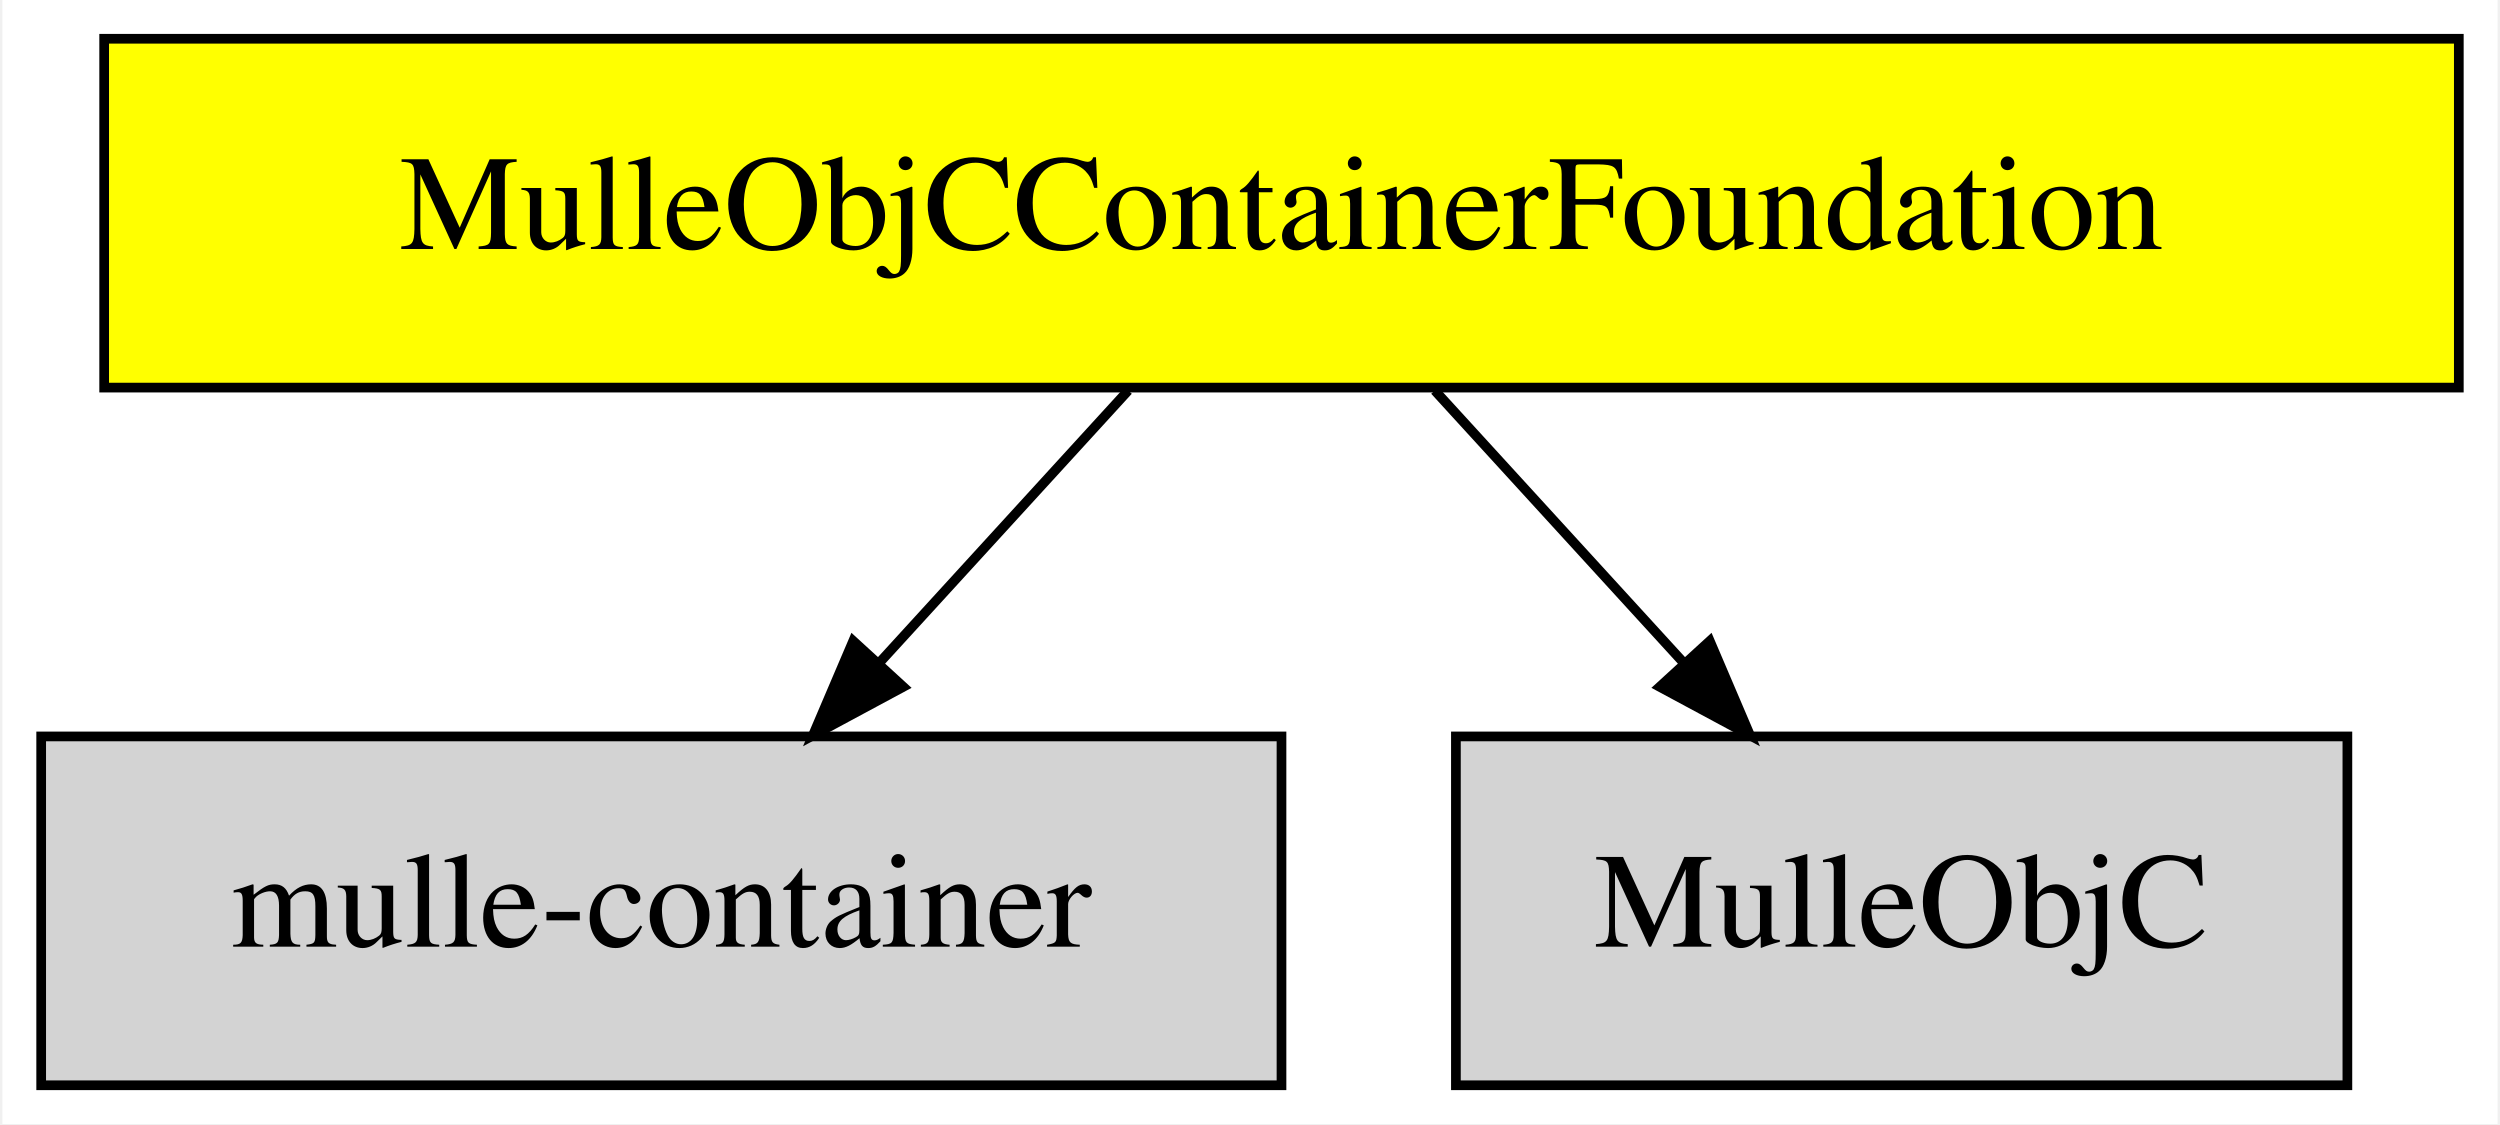
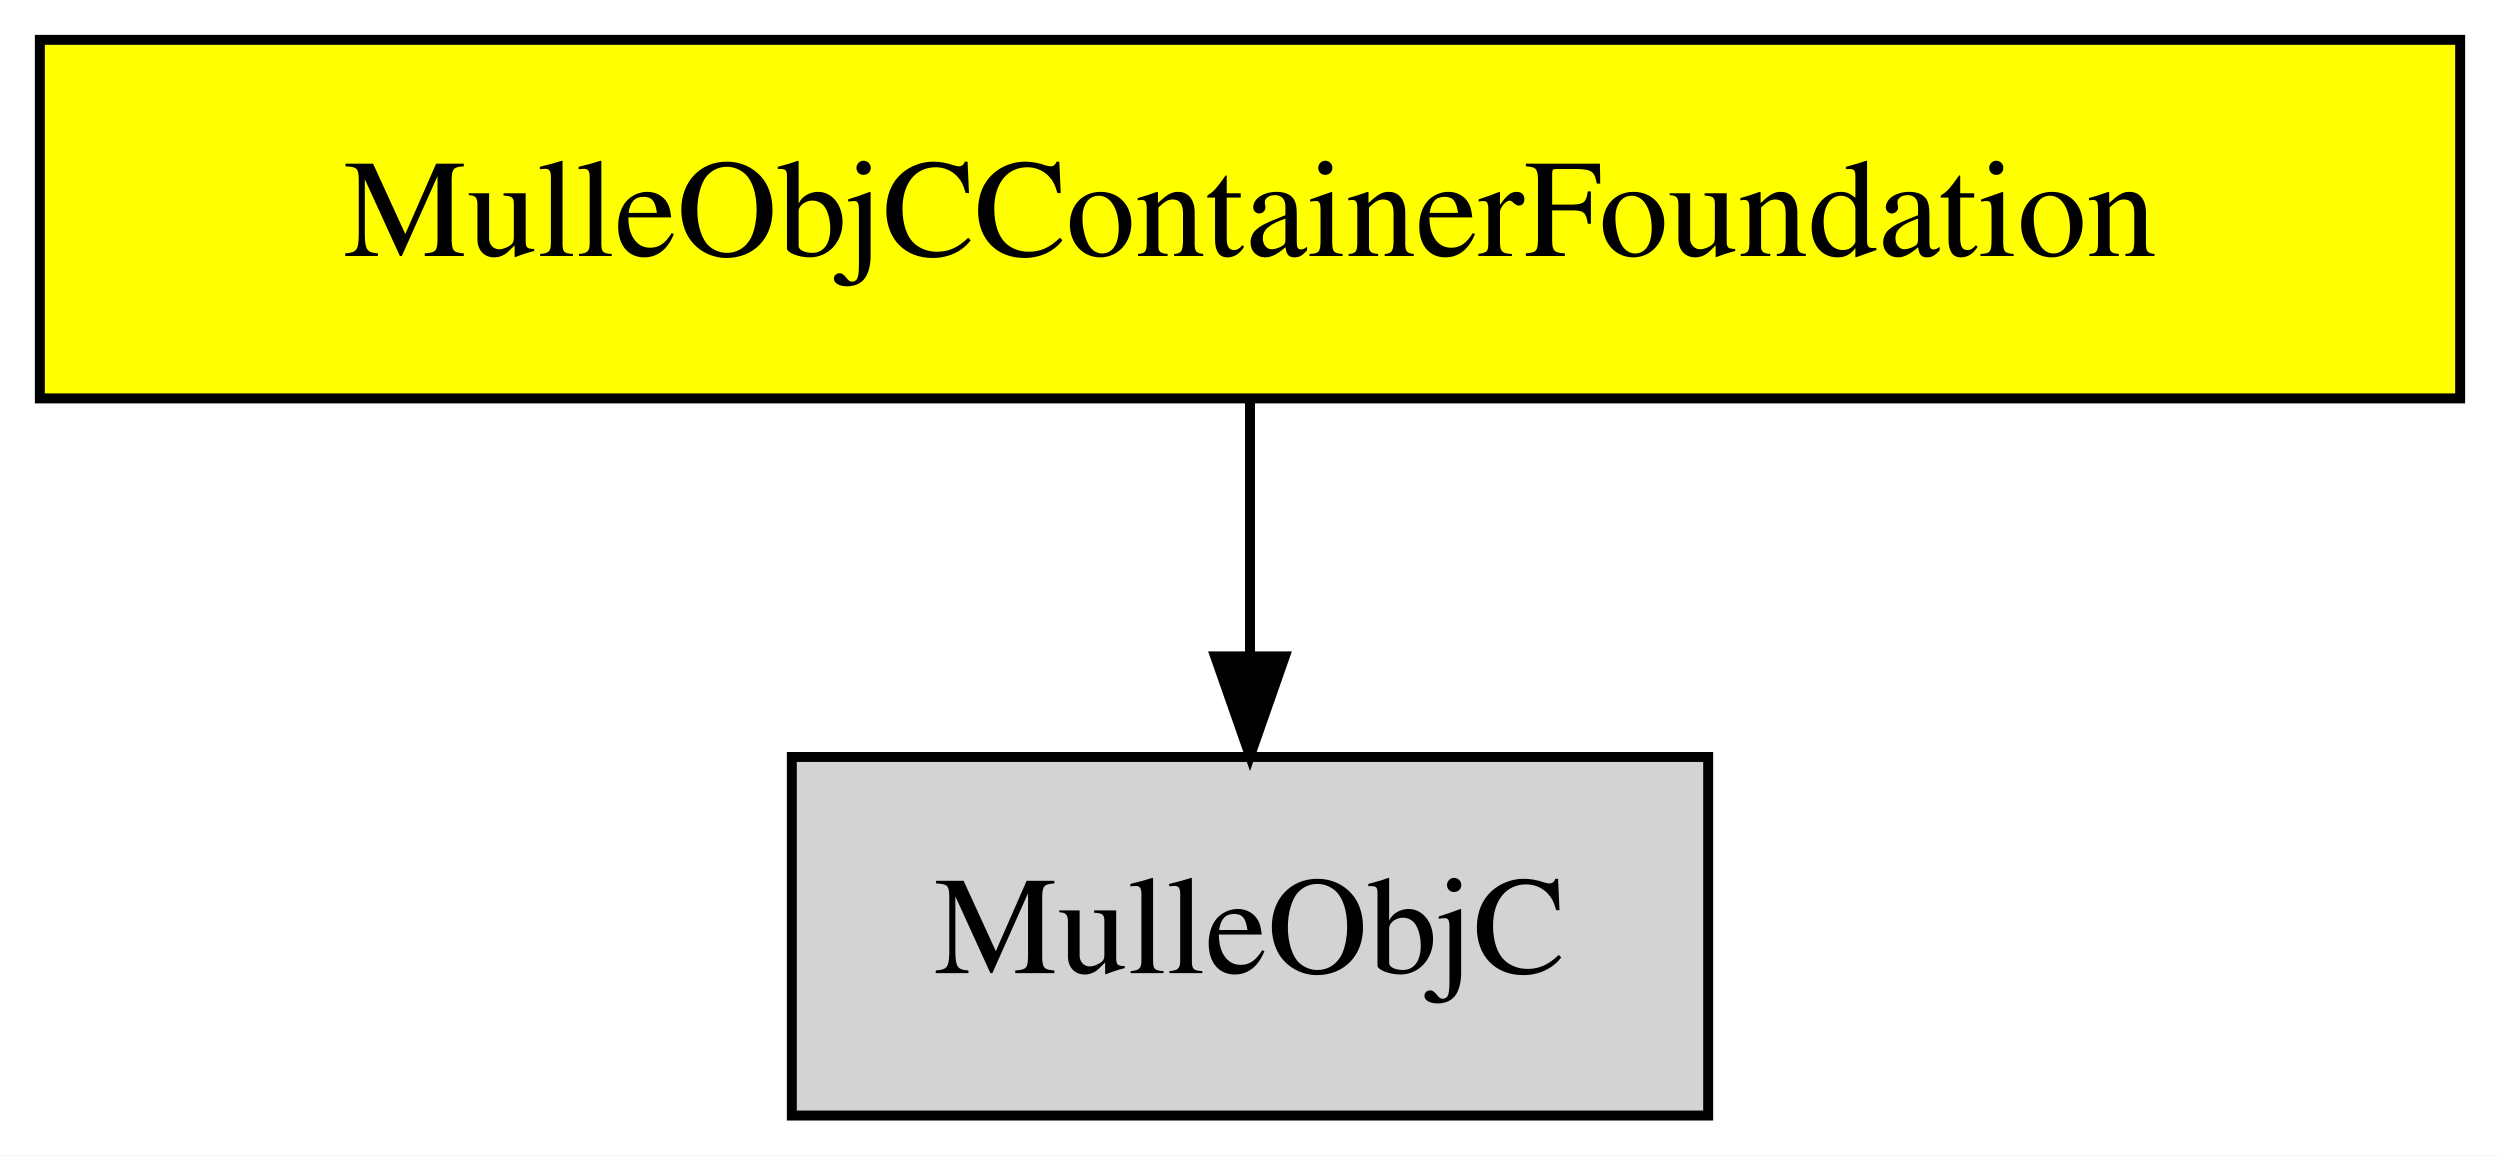
- <svg xmlns="http://www.w3.org/2000/svg" xmlns:xlink="http://www.w3.org/1999/xlink" width="258pt" height="116pt" viewBox="0.00 0.00 257.50 116.00">
+ <svg xmlns="http://www.w3.org/2000/svg" xmlns:xlink="http://www.w3.org/1999/xlink" width="251pt" height="116pt" viewBox="0.00 0.00 251.00 116.00">
  <g id="graph0" class="graph" transform="scale(1 1) rotate(0) translate(4 112)">
-     <polygon fill="white" stroke="transparent" points="-4,4 -4,-112 253.5,-112 253.5,4 -4,4" />
+     <polygon fill="white" stroke="transparent" points="-4,4 -4,-112 247,-112 247,4 -4,4" />
    <g id="node1" class="node">
-       <polygon fill="yellow" stroke="black" points="249.5,-108 6.5,-108 6.5,-72 249.5,-72 249.5,-108" />
-       <text text-anchor="middle" x="128" y="-86.3" font-family="Times,serif" font-size="14.00">MulleObjCContainerFoundation</text>
+       <polygon fill="yellow" stroke="black" points="243,-108 0,-108 0,-72 243,-72 243,-108" />
+       <text text-anchor="middle" x="121.5" y="-86.3" font-family="Times,serif" font-size="14.00">MulleObjCContainerFoundation</text>
    </g>
    <g id="node2" class="node">
      <g id="a_node2">
-         <a xlink:href="https://github.com/mulle-c/mulle-container" xlink:title="mulle-container">
-           <polygon fill="lightgrey" stroke="black" points="128,-36 0,-36 0,0 128,0 128,-36" />
-           <text text-anchor="middle" x="64" y="-14.3" font-family="Times,serif" font-size="14.00">mulle-container</text>
+         <a xlink:href="https://github.com/mulle-objc/MulleObjC" xlink:title="MulleObjC">
+           <polygon fill="lightgrey" stroke="black" points="167.5,-36 75.5,-36 75.5,0 167.5,0 167.5,-36" />
+           <text text-anchor="middle" x="121.5" y="-14.3" font-family="Times,serif" font-size="14.00">MulleObjC</text>
        </a>
      </g>
    </g>
    <g id="edge1" class="edge">
-       <path fill="none" stroke="black" d="M112.18,-71.7C104.43,-63.22 94.96,-52.86 86.48,-43.58" />
-       <polygon fill="black" stroke="black" points="88.97,-41.12 79.64,-36.1 83.8,-45.85 88.97,-41.12" />
-     </g>
-     <g id="node3" class="node">
-       <g id="a_node3">
-         <a xlink:href="https://github.com/mulle-objc/MulleObjC" xlink:title="MulleObjC">
-           <polygon fill="lightgrey" stroke="black" points="238,-36 146,-36 146,0 238,0 238,-36" />
-           <text text-anchor="middle" x="192" y="-14.3" font-family="Times,serif" font-size="14.00">MulleObjC</text>
-         </a>
-       </g>
-     </g>
-     <g id="edge2" class="edge">
-       <path fill="none" stroke="black" d="M143.82,-71.7C151.57,-63.22 161.04,-52.86 169.52,-43.58" />
-       <polygon fill="black" stroke="black" points="172.2,-45.85 176.36,-36.1 167.03,-41.12 172.2,-45.85" />
+       <path fill="none" stroke="black" d="M121.5,-71.7C121.5,-63.98 121.5,-54.71 121.5,-46.11" />
+       <polygon fill="black" stroke="black" points="125,-46.1 121.5,-36.1 118,-46.1 125,-46.1" />
    </g>
  </g>
</svg>
